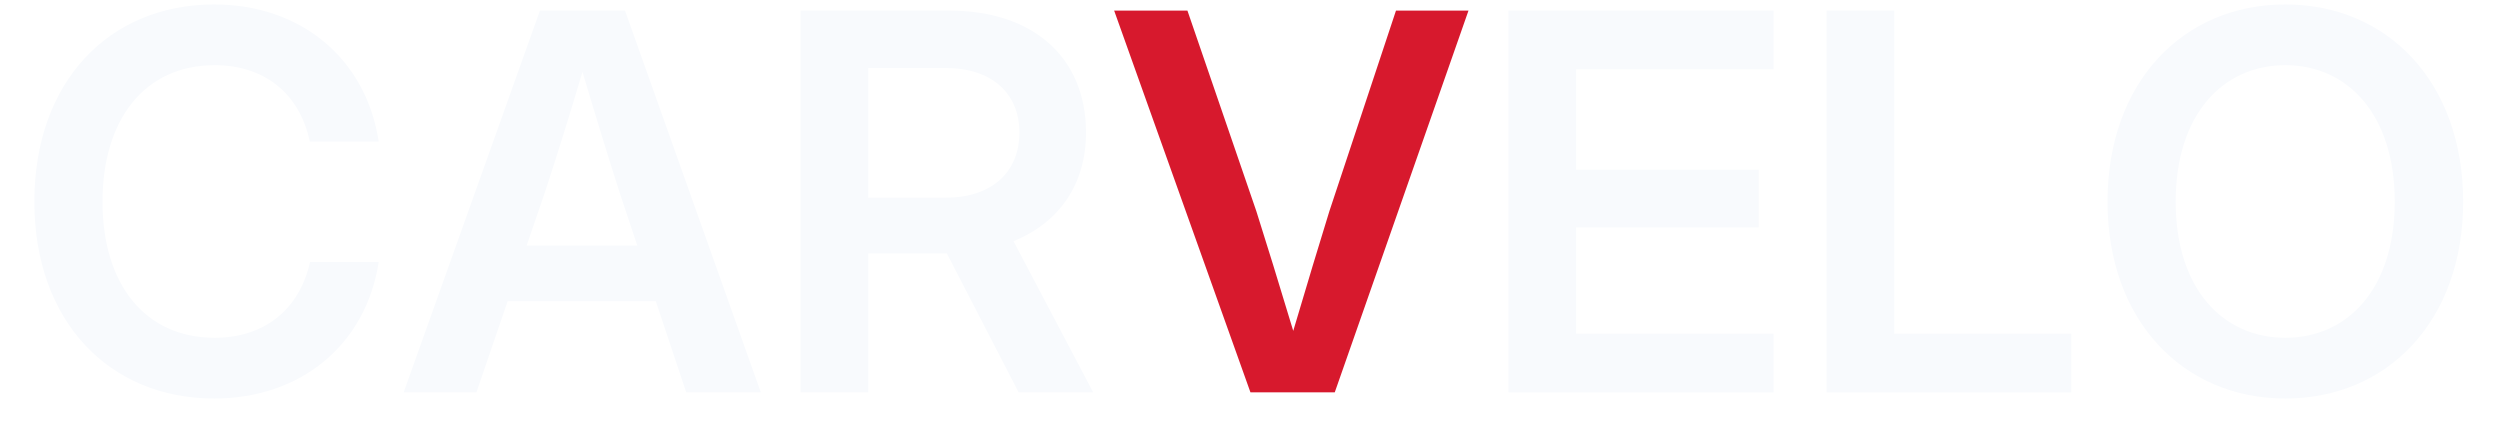
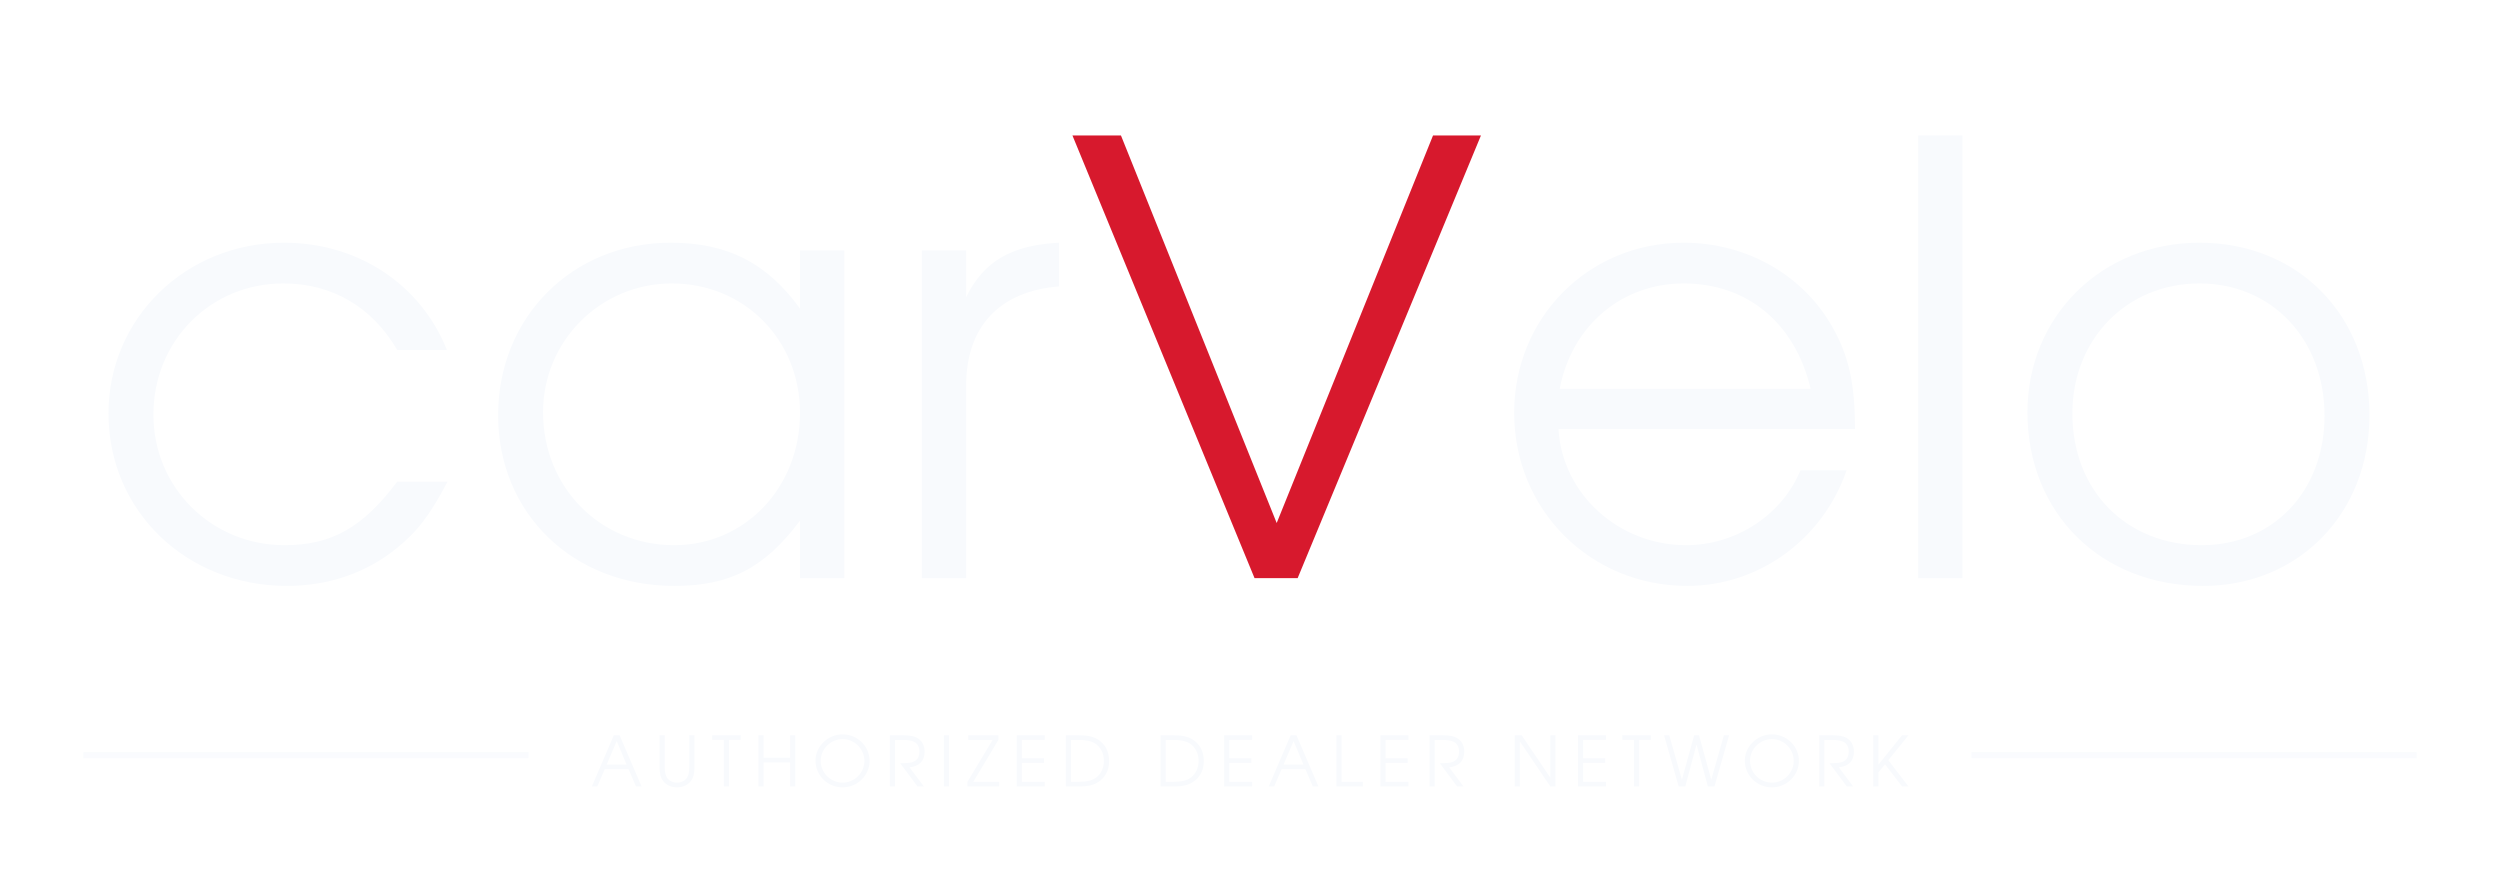
- <svg xmlns="http://www.w3.org/2000/svg" width="943" height="166" viewBox="0 0 943 166" role="img" aria-label="CARVELO">
-   <g>
-     <path fill="#F8FAFD" transform="translate(6 148) scale(0.0966443 -0.0966443)" d="M774 -24C1110 -24 1366 184 1416 509H1148C1106 320 966 213 776 213C502 213 338 424 338 744C338 1066 503 1277 776 1277C967 1277 1107 1169 1147 979H1416C1366 1305 1110 1514 774 1514C363 1514 72 1212 72 744C72 279 363 -24 774 -24Z" />
-     <path fill="#F8FAFD" transform="translate(151 148) scale(0.0966443 -0.0966443)" d="M13 0H297L419 356H997L1116 0H1407L877 1490H545ZM493 573 565 783C610 920 655 1063 711 1251C767 1063 811 920 855 783L925 573Z" />
-     <path fill="#F8FAFD" transform="translate(290 148) scale(0.0966443 -0.0966443)" d="M124 0H388V542H688C691 542 693 542 695 542L975 0H1266L955 590C1132 662 1238 811 1238 1014C1238 1306 1033 1490 705 1490H124ZM388 760V1266H690C868 1266 978 1169 978 1014C978 858 868 760 692 760Z" />
-     <path fill="#D7192D" transform="translate(419 148) scale(0.0966443 -0.0966443)" d="M545 0H874L1396 1490H1113L853 707C814 581 768 429 712 240C655 429 608 581 568 707L299 1490H13Z" />
-     <path fill="#F8FAFD" transform="translate(557 148) scale(0.0966443 -0.0966443)" d="M124 0H1159V229H388V644H1101V869H388V1261H1159V1490H124Z" />
-     <path fill="#F8FAFD" transform="translate(677 148) scale(0.0966443 -0.0966443)" d="M124 0H1079V229H388V1490H124Z" />
-     <path fill="#F8FAFD" transform="translate(788 148) scale(0.0966443 -0.0966443)" d="M766 -24C1165 -24 1460 279 1460 744C1460 1211 1165 1514 766 1514C367 1514 72 1211 72 744C72 280 367 -24 766 -24ZM766 213C522 213 338 404 338 744C338 1085 522 1277 766 1277C1009 1277 1193 1085 1193 744C1193 404 1009 213 766 213Z" />
+ <svg xmlns="http://www.w3.org/2000/svg" width="480" height="168" viewBox="0 0 480 168" role="img" aria-label="carVelo — Authorized Dealer Network">
+   <path fill="#F8FAFD" transform="translate(16.00 111.00) scale(0.115 -0.115)" d="M524 161C467 85 415 55 336 55C214 55 117 151 117 273C117 396 212 492 334 492C415 492 482 453 524 381H607C563 491 458 560 335 560C171 560 42 434 42 275C42 112 172 -13 340 -13C408 -13 471 8 522 49C557 77 578 104 608 161Z" />
+   <path fill="#F8FAFD" transform="translate(90.81 111.00) scale(0.115 -0.115)" d="M620 547H546V450C491 526 425 560 330 560C166 560 42 436 42 272C42 108 167 -13 336 -13C429 -13 487 17 546 96V0H620ZM332 492C453 492 546 398 546 276C546 151 454 55 336 55C212 55 117 152 117 277C117 396 213 492 332 492Z" />
+   <path fill="#F8FAFD" transform="translate(169.75 111.00) scale(0.115 -0.115)" d="M63 0H137V319C136 418 191 479 292 487V560C213 556 166 529 137 469V547H63Z" />
+   <path fill="#D7192D" transform="translate(204.76 111.00) scale(0.115 -0.115)" d="M314 0H386L692 739H612L351 92L91 739H10Z" />
+   <path fill="#F8FAFD" transform="translate(285.89 111.00) scale(0.115 -0.115)" d="M611 249C611 324 601 370 574 418C525 506 430 560 325 560C166 560 42 435 42 276C42 114 169 -13 331 -13C450 -13 557 64 597 180H520C489 105 412 55 329 55C216 55 122 141 116 249ZM118 316C138 421 221 492 325 492C431 492 511 426 537 316Z" />
+   <path fill="#F8FAFD" transform="translate(361.04 111.00) scale(0.115 -0.115)" d="M63 0H137V739H63Z" />
+   <path fill="#F8FAFD" transform="translate(384.44 111.00) scale(0.115 -0.115)" d="M329 560C166 560 42 437 42 277C42 108 165 -13 335 -13C495 -13 613 108 613 272C613 439 494 560 329 560ZM329 492C450 492 538 399 538 271C538 145 452 55 333 55C207 55 117 146 117 275C117 399 208 492 329 492Z" />
+   <path d="M16 145 H101.5 M378.5 145 H464" fill="none" stroke="#F8FAFD" stroke-width="1.15" opacity=".74" />
+   <g transform="translate(113.49 0)">
+     <path fill="#F8FAFD" transform="translate(0.00 151.00) scale(0.0133 -0.0133)" d="M11 0H89L197 249H541L648 0H729L411 739H328ZM225 316 370 655 512 316Z" />
+     <path fill="#F8FAFD" transform="translate(12.14 151.00) scale(0.0133 -0.0133)" d="M76 739V278C76 183 91 127 128 78C172 20 245 -13 327 -13C410 -13 483 20 527 78C564 127 579 183 579 278V739H505V278C505 211 494 160 471 125C443 82 388 55 327 55C267 55 212 82 184 125C161 160 150 211 150 278V739Z" />
+     <path fill="#F8FAFD" transform="translate(23.15 151.00) scale(0.0133 -0.0133)" d="M176 0H250V672H419V739H7V672H176Z" />
+     <path fill="#F8FAFD" transform="translate(31.12 151.00) scale(0.0133 -0.0133)" d="M76 0H150V347H533V0H607V739H533V414H150V739H76Z" />
+     <path fill="#F8FAFD" transform="translate(42.50 151.00) scale(0.0133 -0.0133)" d="M435 752C223 752 44 579 44 374C44 159 218 -13 436 -13C649 -13 825 160 825 369C825 580 649 752 435 752ZM435 684C608 684 750 541 750 368C750 197 607 55 436 55C260 55 119 197 119 372C119 541 264 684 435 684Z" />
+     <path fill="#F8FAFD" transform="translate(56.36 151.00) scale(0.0133 -0.0133)" d="M359 276C501 291 577 369 577 502C577 594 538 664 466 703C420 728 357 739 259 739H76V0H150V672H254C332 672 384 664 424 645C474 621 502 571 502 504C502 420 464 367 390 348C355 339 307 335 225 335L474 0H566Z" />
+     <path fill="#F8FAFD" transform="translate(66.73 151.00) scale(0.0133 -0.0133)" d="M76 0H150V739H76Z" />
+     <path fill="#F8FAFD" transform="translate(72.04 151.00) scale(0.0133 -0.0133)" d="M17 0H474V67H101L463 672V739H28V672H380L17 67Z" />
+     <path fill="#F8FAFD" transform="translate(80.72 151.00) scale(0.0133 -0.0133)" d="M76 0H480V67H150V340H469V407H150V672H480V739H76Z" />
+     <path fill="#F8FAFD" transform="translate(90.15 151.00) scale(0.0133 -0.0133)" d="M76 0H275C386 0 464 17 529 55C641 121 700 229 700 367C700 506 642 616 533 681C462 723 384 739 250 739H76ZM150 67V672H253C364 672 437 657 491 625C576 573 625 480 625 370C625 273 587 188 519 133C460 86 384 67 253 67Z" />
+     <path fill="#F8FAFD" transform="translate(108.33 151.00) scale(0.0133 -0.0133)" d="M76 0H275C386 0 464 17 529 55C641 121 700 229 700 367C700 506 642 616 533 681C462 723 384 739 250 739H76ZM150 67V672H253C364 672 437 657 491 625C576 573 625 480 625 370C625 273 587 188 519 133C460 86 384 67 253 67Z" />
+     <path fill="#F8FAFD" transform="translate(120.53 151.00) scale(0.0133 -0.0133)" d="M76 0H480V67H150V340H469V407H150V672H480V739H76Z" />
+     <path fill="#F8FAFD" transform="translate(129.96 151.00) scale(0.0133 -0.0133)" d="M11 0H89L197 249H541L648 0H729L411 739H328ZM225 316 370 655 512 316Z" />
+     <path fill="#F8FAFD" transform="translate(142.10 151.00) scale(0.0133 -0.0133)" d="M76 0H456V67H150V739H76Z" />
+     <path fill="#F8FAFD" transform="translate(150.54 151.00) scale(0.0133 -0.0133)" d="M76 0H480V67H150V340H469V407H150V672H480V739H76Z" />
+     <path fill="#F8FAFD" transform="translate(159.97 151.00) scale(0.0133 -0.0133)" d="M359 276C501 291 577 369 577 502C577 594 538 664 466 703C420 728 357 739 259 739H76V0H150V672H254C332 672 384 664 424 645C474 621 502 571 502 504C502 420 464 367 390 348C355 339 307 335 225 335L474 0H566Z" />
+     <path fill="#F8FAFD" transform="translate(176.33 151.00) scale(0.0133 -0.0133)" d="M76 0H150V650L590 0H664V739H590V126L176 739H76Z" />
+     <path fill="#F8FAFD" transform="translate(188.47 151.00) scale(0.0133 -0.0133)" d="M76 0H480V67H150V340H469V407H150V672H480V739H76Z" />
+     <path fill="#F8FAFD" transform="translate(197.90 151.00) scale(0.0133 -0.0133)" d="M176 0H250V672H419V739H7V672H176Z" />
+     <path fill="#F8FAFD" transform="translate(205.87 151.00) scale(0.0133 -0.0133)" d="M221 0H317L479 606L643 0H738L950 739H874L692 96L515 739H445L268 96L86 739H10Z" />
+     <path fill="#F8FAFD" transform="translate(220.93 151.00) scale(0.0133 -0.0133)" d="M435 752C223 752 44 579 44 374C44 159 218 -13 436 -13C649 -13 825 160 825 369C825 580 649 752 435 752ZM435 684C608 684 750 541 750 368C750 197 607 55 436 55C260 55 119 197 119 372C119 541 264 684 435 684Z" />
+     <path fill="#F8FAFD" transform="translate(234.79 151.00) scale(0.0133 -0.0133)" d="M359 276C501 291 577 369 577 502C577 594 538 664 466 703C420 728 357 739 259 739H76V0H150V672H254C332 672 384 664 424 645C474 621 502 571 502 504C502 420 464 367 390 348C355 339 307 335 225 335L474 0H566Z" />
+     <path fill="#F8FAFD" transform="translate(245.16 151.00) scale(0.0133 -0.0133)" d="M76 0H150V202L246 320L492 0H585L293 379L585 739H492L150 314V739H76Z" />
  </g>
</svg>
